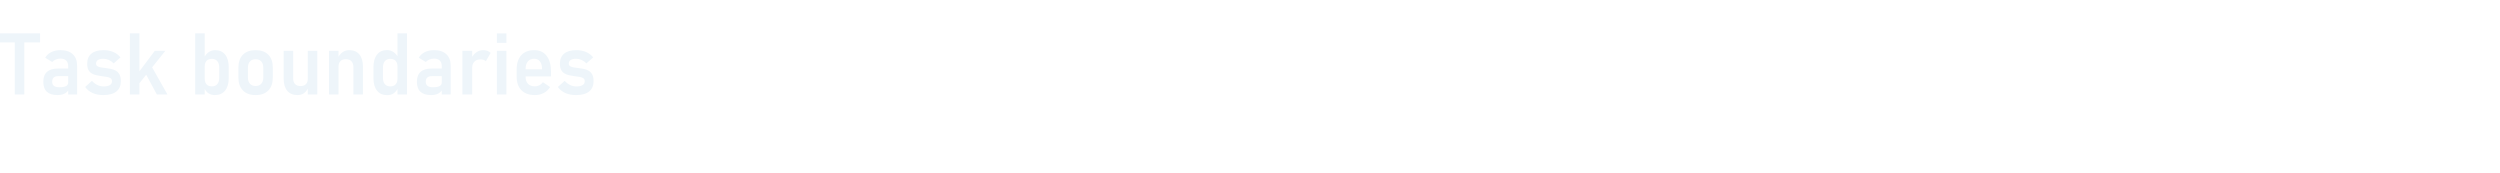
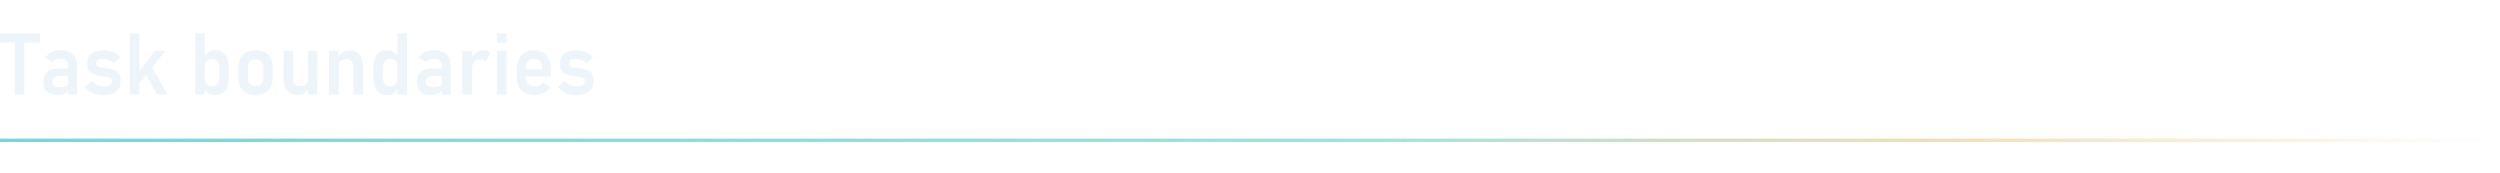
<svg xmlns="http://www.w3.org/2000/svg" width="900" height="62" viewBox="0 0 900 62" role="img" aria-label="Task boundaries">
  <defs>
-     <linearGradient id="rule" x1="0" y1="0" x2="1" y2="0">
+     <linearGradient id="rule" gradientUnits="userSpaceOnUse" x1="0" y1="0" x2="900" y2="0">
      <stop offset="0" stop-color="#6dd9dc" />
      <stop offset="0.55" stop-color="#6dd9dc" stop-opacity="0.7" />
      <stop offset="0.78" stop-color="#f3c16c" stop-opacity="0.55" />
      <stop offset="1" stop-color="#f3c16c" stop-opacity="0" />
    </linearGradient>
  </defs>
  <path fill="#eef5fa" d="M5.324 34.0V13.796H8.753V34.0ZM-0.345 15.269V11.991H14.423V15.269ZM24.542 34.0V23.75Q24.542 22.485 23.824 21.791Q23.105 21.096 21.788 21.096Q20.923 21.096 20.136 21.41Q19.349 21.725 18.793 22.315L16.275 20.785Q17.004 19.487 18.439 18.769Q19.874 18.052 21.774 18.052Q24.624 18.052 26.191 19.514Q27.758 20.975 27.758 23.641V34.0ZM20.747 34.227Q18.175 34.227 16.884 33.047Q15.593 31.867 15.593 29.452Q15.593 27.055 16.929 25.865Q18.264 24.676 20.919 24.676H24.672L24.884 27.411H20.948Q19.87 27.411 19.324 27.917Q18.778 28.423 18.778 29.452Q18.778 30.447 19.437 30.929Q20.096 31.412 21.412 31.412Q22.974 31.412 23.758 31.002Q24.542 30.592 24.542 29.739L24.856 31.81Q24.621 32.626 24.034 33.162Q23.446 33.698 22.609 33.963Q21.771 34.227 20.747 34.227ZM37.216 34.227Q35.001 34.227 33.332 33.483Q31.662 32.739 30.653 31.312L33.099 29.102Q34.015 30.099 35.077 30.608Q36.138 31.117 37.273 31.117Q38.761 31.117 39.542 30.639Q40.322 30.16 40.322 29.256Q40.322 28.47 39.774 28.134Q39.226 27.797 38.345 27.665Q37.463 27.534 36.456 27.4Q35.544 27.275 34.646 27.07Q33.748 26.866 33.009 26.425Q32.271 25.984 31.827 25.158Q31.384 24.331 31.384 22.963Q31.384 20.574 32.9 19.314Q34.415 18.053 37.269 18.053Q39.241 18.053 40.785 18.711Q42.329 19.368 43.37 20.659L40.933 22.815Q40.109 21.999 39.169 21.577Q38.23 21.156 37.241 21.156Q35.94 21.156 35.26 21.601Q34.579 22.047 34.579 22.906Q34.579 23.535 35.064 23.838Q35.549 24.141 36.34 24.265Q37.131 24.389 38.048 24.504Q38.99 24.614 39.951 24.805Q40.913 24.996 41.718 25.456Q42.524 25.915 43.014 26.808Q43.504 27.7 43.504 29.216Q43.504 31.648 41.892 32.938Q40.281 34.227 37.216 34.227ZM48.458 32.129 48.362 28.089 55.735 18.288H59.53ZM46.76 34.0V11.991H50.186V34.0ZM56.461 34.0 51.835 25.416 54.24 23.31 60.272 34.0ZM77.34 34.227Q75.975 34.227 74.968 33.523Q73.96 32.818 73.485 31.533L73.697 28.344Q73.697 29.218 73.999 29.832Q74.301 30.446 74.873 30.772Q75.444 31.098 76.261 31.098Q77.526 31.098 78.223 30.285Q78.92 29.472 78.92 27.996V24.329Q78.92 22.836 78.223 22.008Q77.526 21.181 76.261 21.181Q75.444 21.181 74.873 21.499Q74.301 21.816 73.999 22.423Q73.697 23.031 73.697 23.905L73.379 20.928Q74.028 19.552 75.088 18.802Q76.147 18.052 77.439 18.052Q79.787 18.052 81.065 19.673Q82.343 21.294 82.343 24.259V28.05Q82.343 30.988 81.035 32.608Q79.727 34.227 77.34 34.227ZM70.267 34.0V11.991H73.697V34.0ZM92.02 34.227Q89.071 34.227 87.448 32.558Q85.826 30.89 85.826 27.863V24.34Q85.826 21.341 87.448 19.696Q89.071 18.052 92.02 18.052Q94.97 18.052 96.588 19.696Q98.207 21.341 98.207 24.34V27.908Q98.207 30.92 96.588 32.573Q94.97 34.227 92.02 34.227ZM92.013 30.957Q93.331 30.957 94.056 30.146Q94.781 29.336 94.781 27.869V24.377Q94.781 22.921 94.056 22.121Q93.331 21.321 92.013 21.321Q90.71 21.321 89.981 22.121Q89.251 22.921 89.251 24.377V27.869Q89.251 29.336 89.981 30.146Q90.71 30.957 92.013 30.957ZM110.805 34.0V18.288H114.219V34.0ZM105.541 18.288V28.233Q105.541 29.55 106.231 30.265Q106.921 30.981 108.188 30.981Q109.455 30.981 110.13 30.302Q110.805 29.624 110.805 28.376L111.017 31.406Q110.606 32.556 109.63 33.392Q108.654 34.227 107.105 34.227Q104.702 34.227 103.408 32.681Q102.115 31.136 102.115 28.294V18.288ZM118.432 34.0V18.288H121.864V34.0ZM127.228 34.0V24.189Q127.228 22.8 126.521 22.053Q125.814 21.307 124.496 21.307Q123.228 21.307 122.546 22.007Q121.864 22.707 121.864 23.996L121.546 21.016Q122.218 19.58 123.283 18.816Q124.348 18.052 125.756 18.052Q128.098 18.052 129.378 19.605Q130.657 21.157 130.657 24.003V34.0ZM143.092 34.0V11.991H146.521V34.0ZM139.411 34.258Q137.04 34.258 135.742 32.65Q134.445 31.043 134.445 28.118V24.215Q134.445 21.262 135.728 19.646Q137.01 18.03 139.336 18.03Q140.618 18.03 141.686 18.765Q142.754 19.501 143.409 20.838L143.092 23.914Q143.092 23.046 142.79 22.434Q142.489 21.822 141.917 21.501Q141.346 21.181 140.529 21.181Q139.263 21.181 138.565 22.001Q137.867 22.821 137.867 24.308V28.062Q137.867 29.519 138.565 30.312Q139.263 31.105 140.529 31.105Q141.346 31.105 141.917 30.78Q142.489 30.456 142.79 29.842Q143.092 29.229 143.092 28.367L143.303 31.533Q142.868 32.707 141.878 33.482Q140.887 34.258 139.411 34.258ZM159.032 34.0V23.75Q159.032 22.485 158.313 21.791Q157.595 21.096 156.278 21.096Q155.413 21.096 154.626 21.41Q153.839 21.725 153.283 22.315L150.764 20.785Q151.493 19.487 152.929 18.769Q154.364 18.052 156.264 18.052Q159.114 18.052 160.681 19.514Q162.248 20.975 162.248 23.641V34.0ZM155.236 34.227Q152.665 34.227 151.374 33.047Q150.083 31.867 150.083 29.452Q150.083 27.055 151.418 25.865Q152.753 24.676 155.409 24.676H159.161L159.373 27.411H155.438Q154.36 27.411 153.814 27.917Q153.268 28.423 153.268 29.452Q153.268 30.447 153.927 30.929Q154.586 31.412 155.901 31.412Q157.464 31.412 158.248 31.002Q159.032 30.592 159.032 29.739L159.345 31.81Q159.111 32.626 158.523 33.162Q157.936 33.698 157.098 33.963Q156.261 34.227 155.236 34.227ZM166.461 34.0V18.288H169.981V34.0ZM174.898 22.065Q174.58 21.726 174.104 21.551Q173.629 21.376 172.998 21.376Q171.569 21.376 170.777 22.192Q169.985 23.008 169.981 24.447L169.663 21.028Q170.359 19.633 171.479 18.843Q172.598 18.052 173.949 18.052Q174.78 18.052 175.453 18.3Q176.127 18.548 176.631 19.033ZM178.885 15.443V12.016H182.314V15.443ZM178.885 34.0V18.288H182.314V34.0ZM192.574 34.227Q189.445 34.227 187.723 32.494Q186.001 30.762 186.001 27.58V25.008Q186.001 21.687 187.659 19.87Q189.317 18.053 192.332 18.053Q195.201 18.053 196.78 20.094Q198.358 22.135 198.358 25.833V27.513H188.409V24.924H195.134L195.126 24.461Q195.052 22.9 194.308 22.025Q193.564 21.15 192.332 21.15Q190.852 21.15 190.035 22.112Q189.217 23.073 189.217 24.841V27.651Q189.217 29.298 190.095 30.191Q190.972 31.083 192.56 31.083Q193.434 31.083 194.184 30.695Q194.934 30.308 195.453 29.586L198.04 31.347Q197.148 32.749 195.731 33.488Q194.314 34.227 192.574 34.227ZM207.399 34.227Q205.183 34.227 203.514 33.483Q201.844 32.739 200.835 31.312L203.281 29.102Q204.197 30.099 205.259 30.608Q206.32 31.117 207.455 31.117Q208.943 31.117 209.724 30.639Q210.504 30.16 210.504 29.256Q210.504 28.47 209.956 28.134Q209.408 27.797 208.527 27.665Q207.646 27.534 206.638 27.4Q205.726 27.275 204.828 27.07Q203.93 26.866 203.192 26.425Q202.453 25.984 202.009 25.158Q201.566 24.331 201.566 22.963Q201.566 20.574 203.082 19.314Q204.597 18.053 207.452 18.053Q209.423 18.053 210.967 18.711Q212.511 19.368 213.553 20.659L211.115 22.815Q210.291 21.999 209.351 21.577Q208.412 21.156 207.423 21.156Q206.122 21.156 205.442 21.601Q204.761 22.047 204.761 22.906Q204.761 23.535 205.246 23.838Q205.731 24.141 206.522 24.265Q207.313 24.389 208.23 24.504Q209.172 24.614 210.134 24.805Q211.095 24.996 211.9 25.456Q212.706 25.915 213.196 26.808Q213.686 27.7 213.686 29.216Q213.686 31.648 212.074 32.938Q210.463 34.227 207.399 34.227Z" />
-   <path d="M0 50.5H900" stroke="url(#rule)" stroke-width="1" />
+   <path d="M0 50.5H900" stroke="url(#rule)" stroke-width="1.2" />
</svg>
